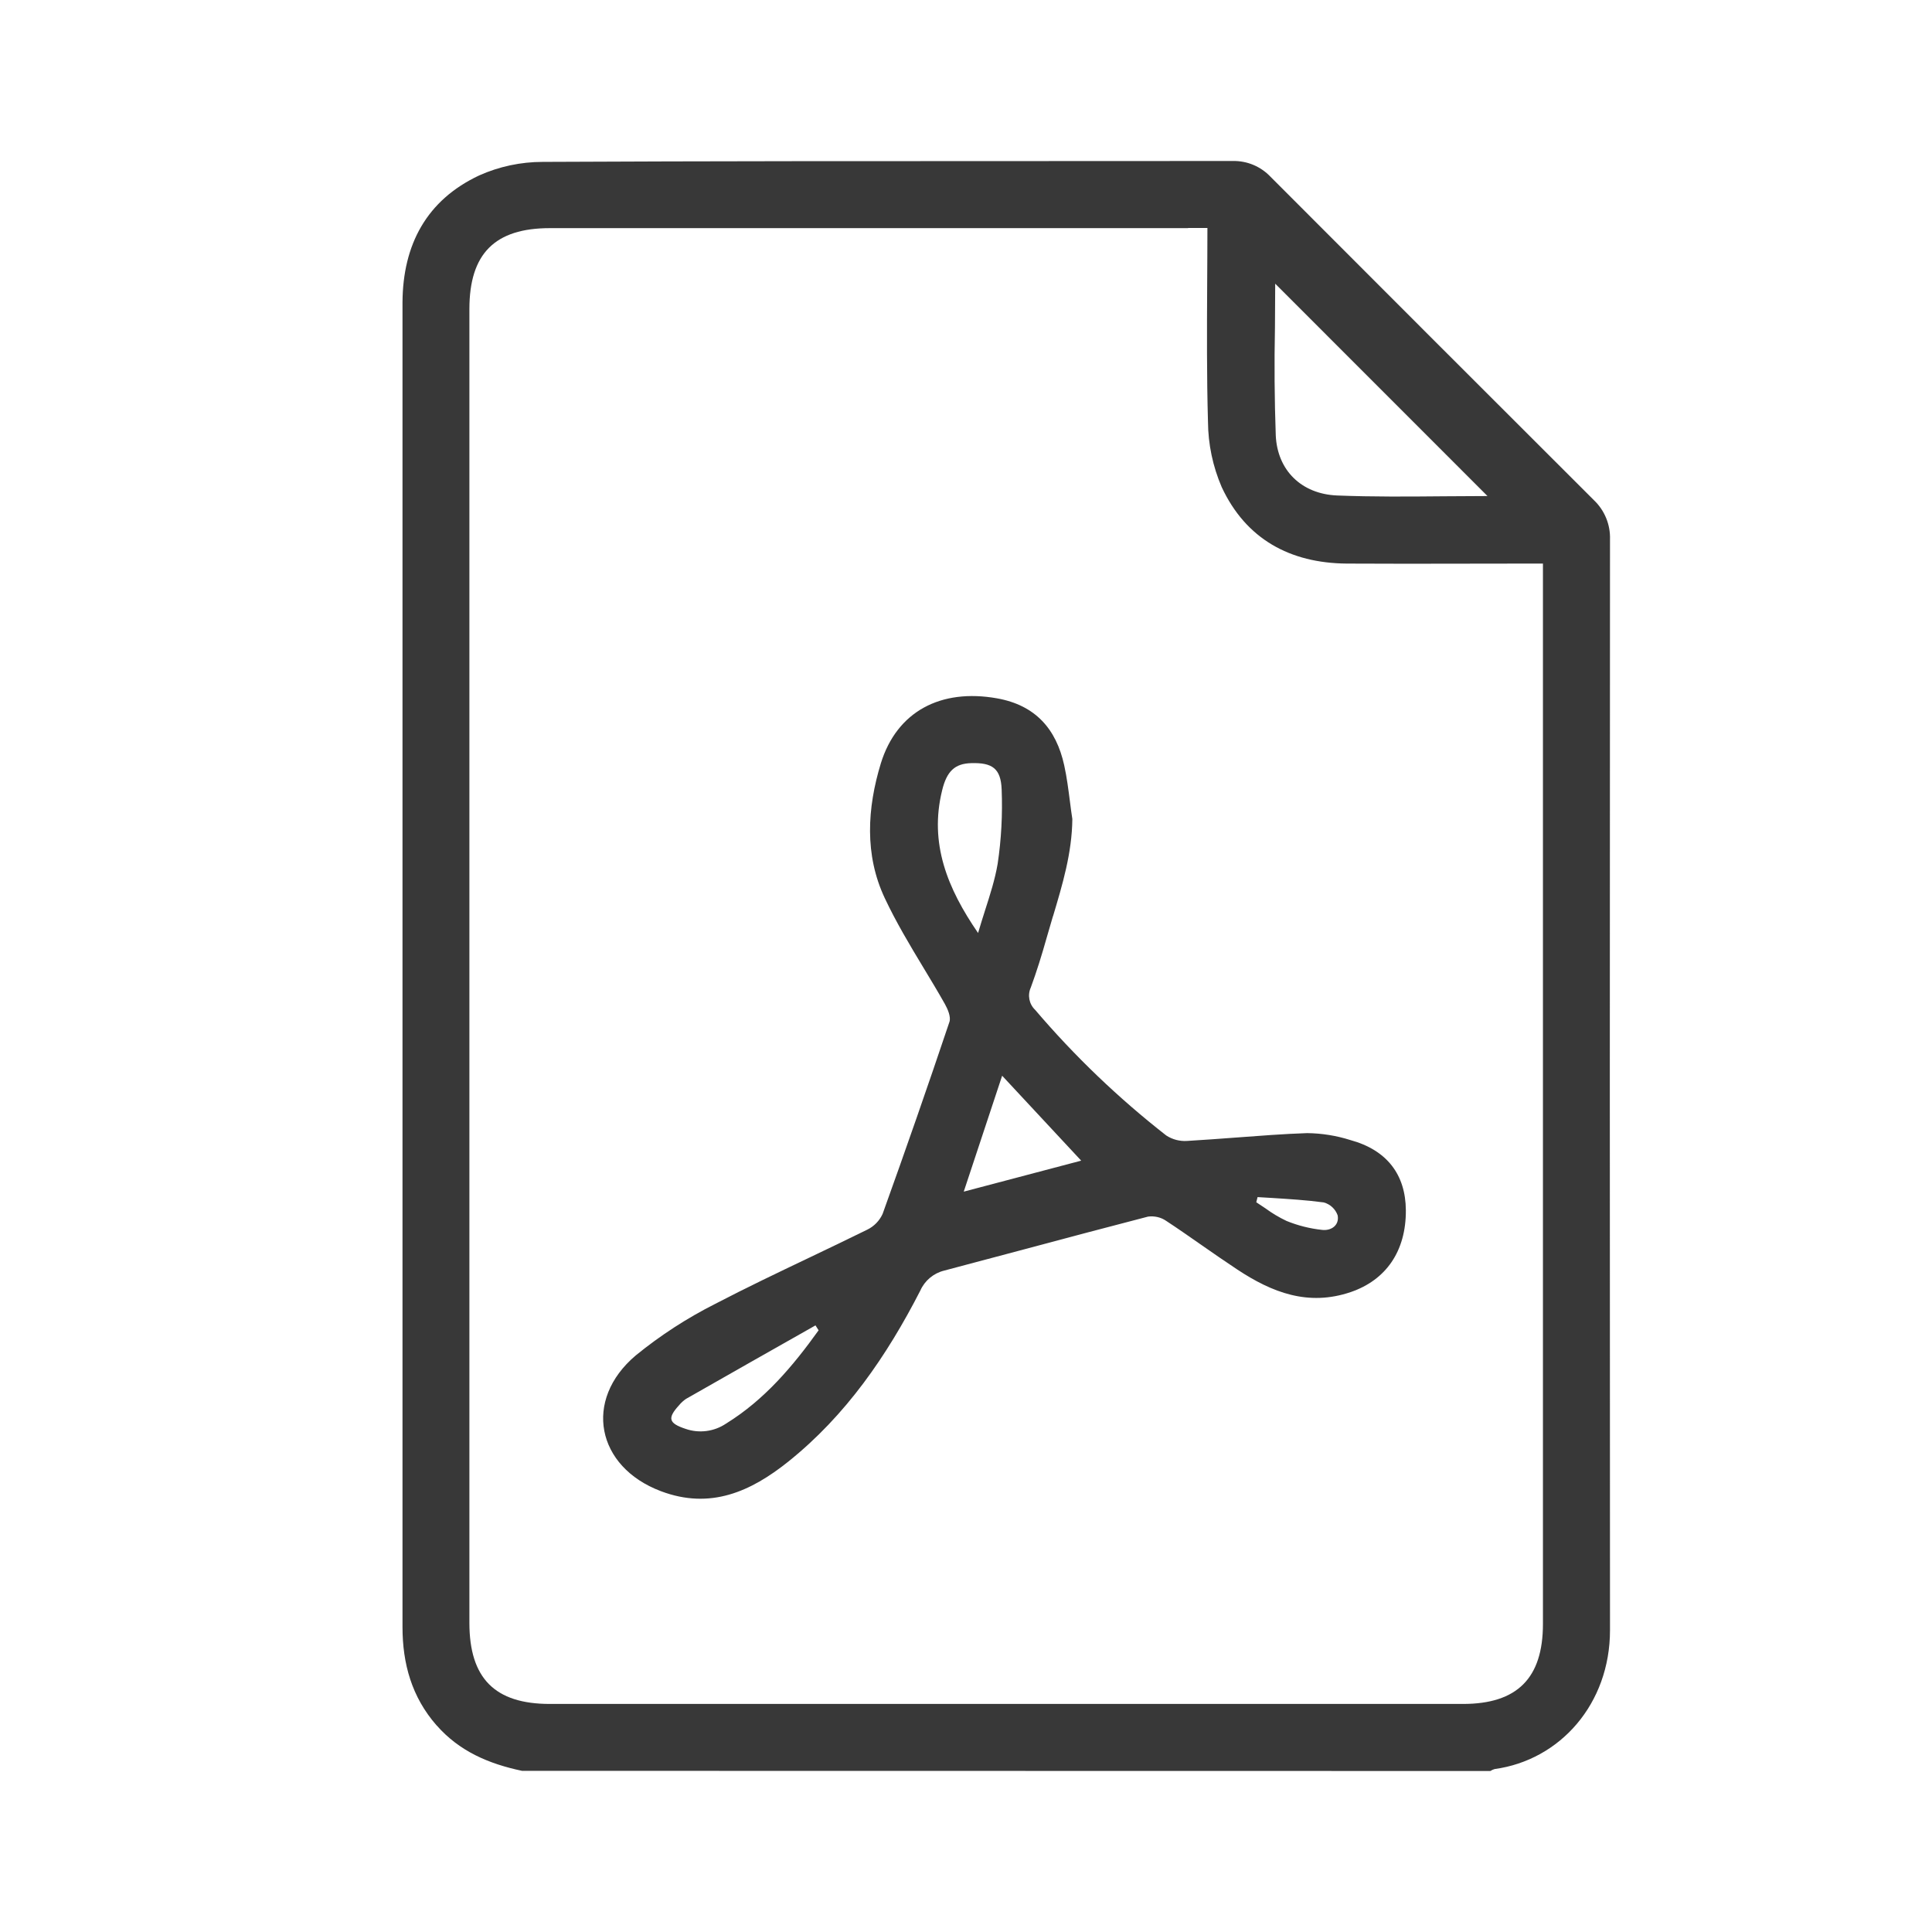
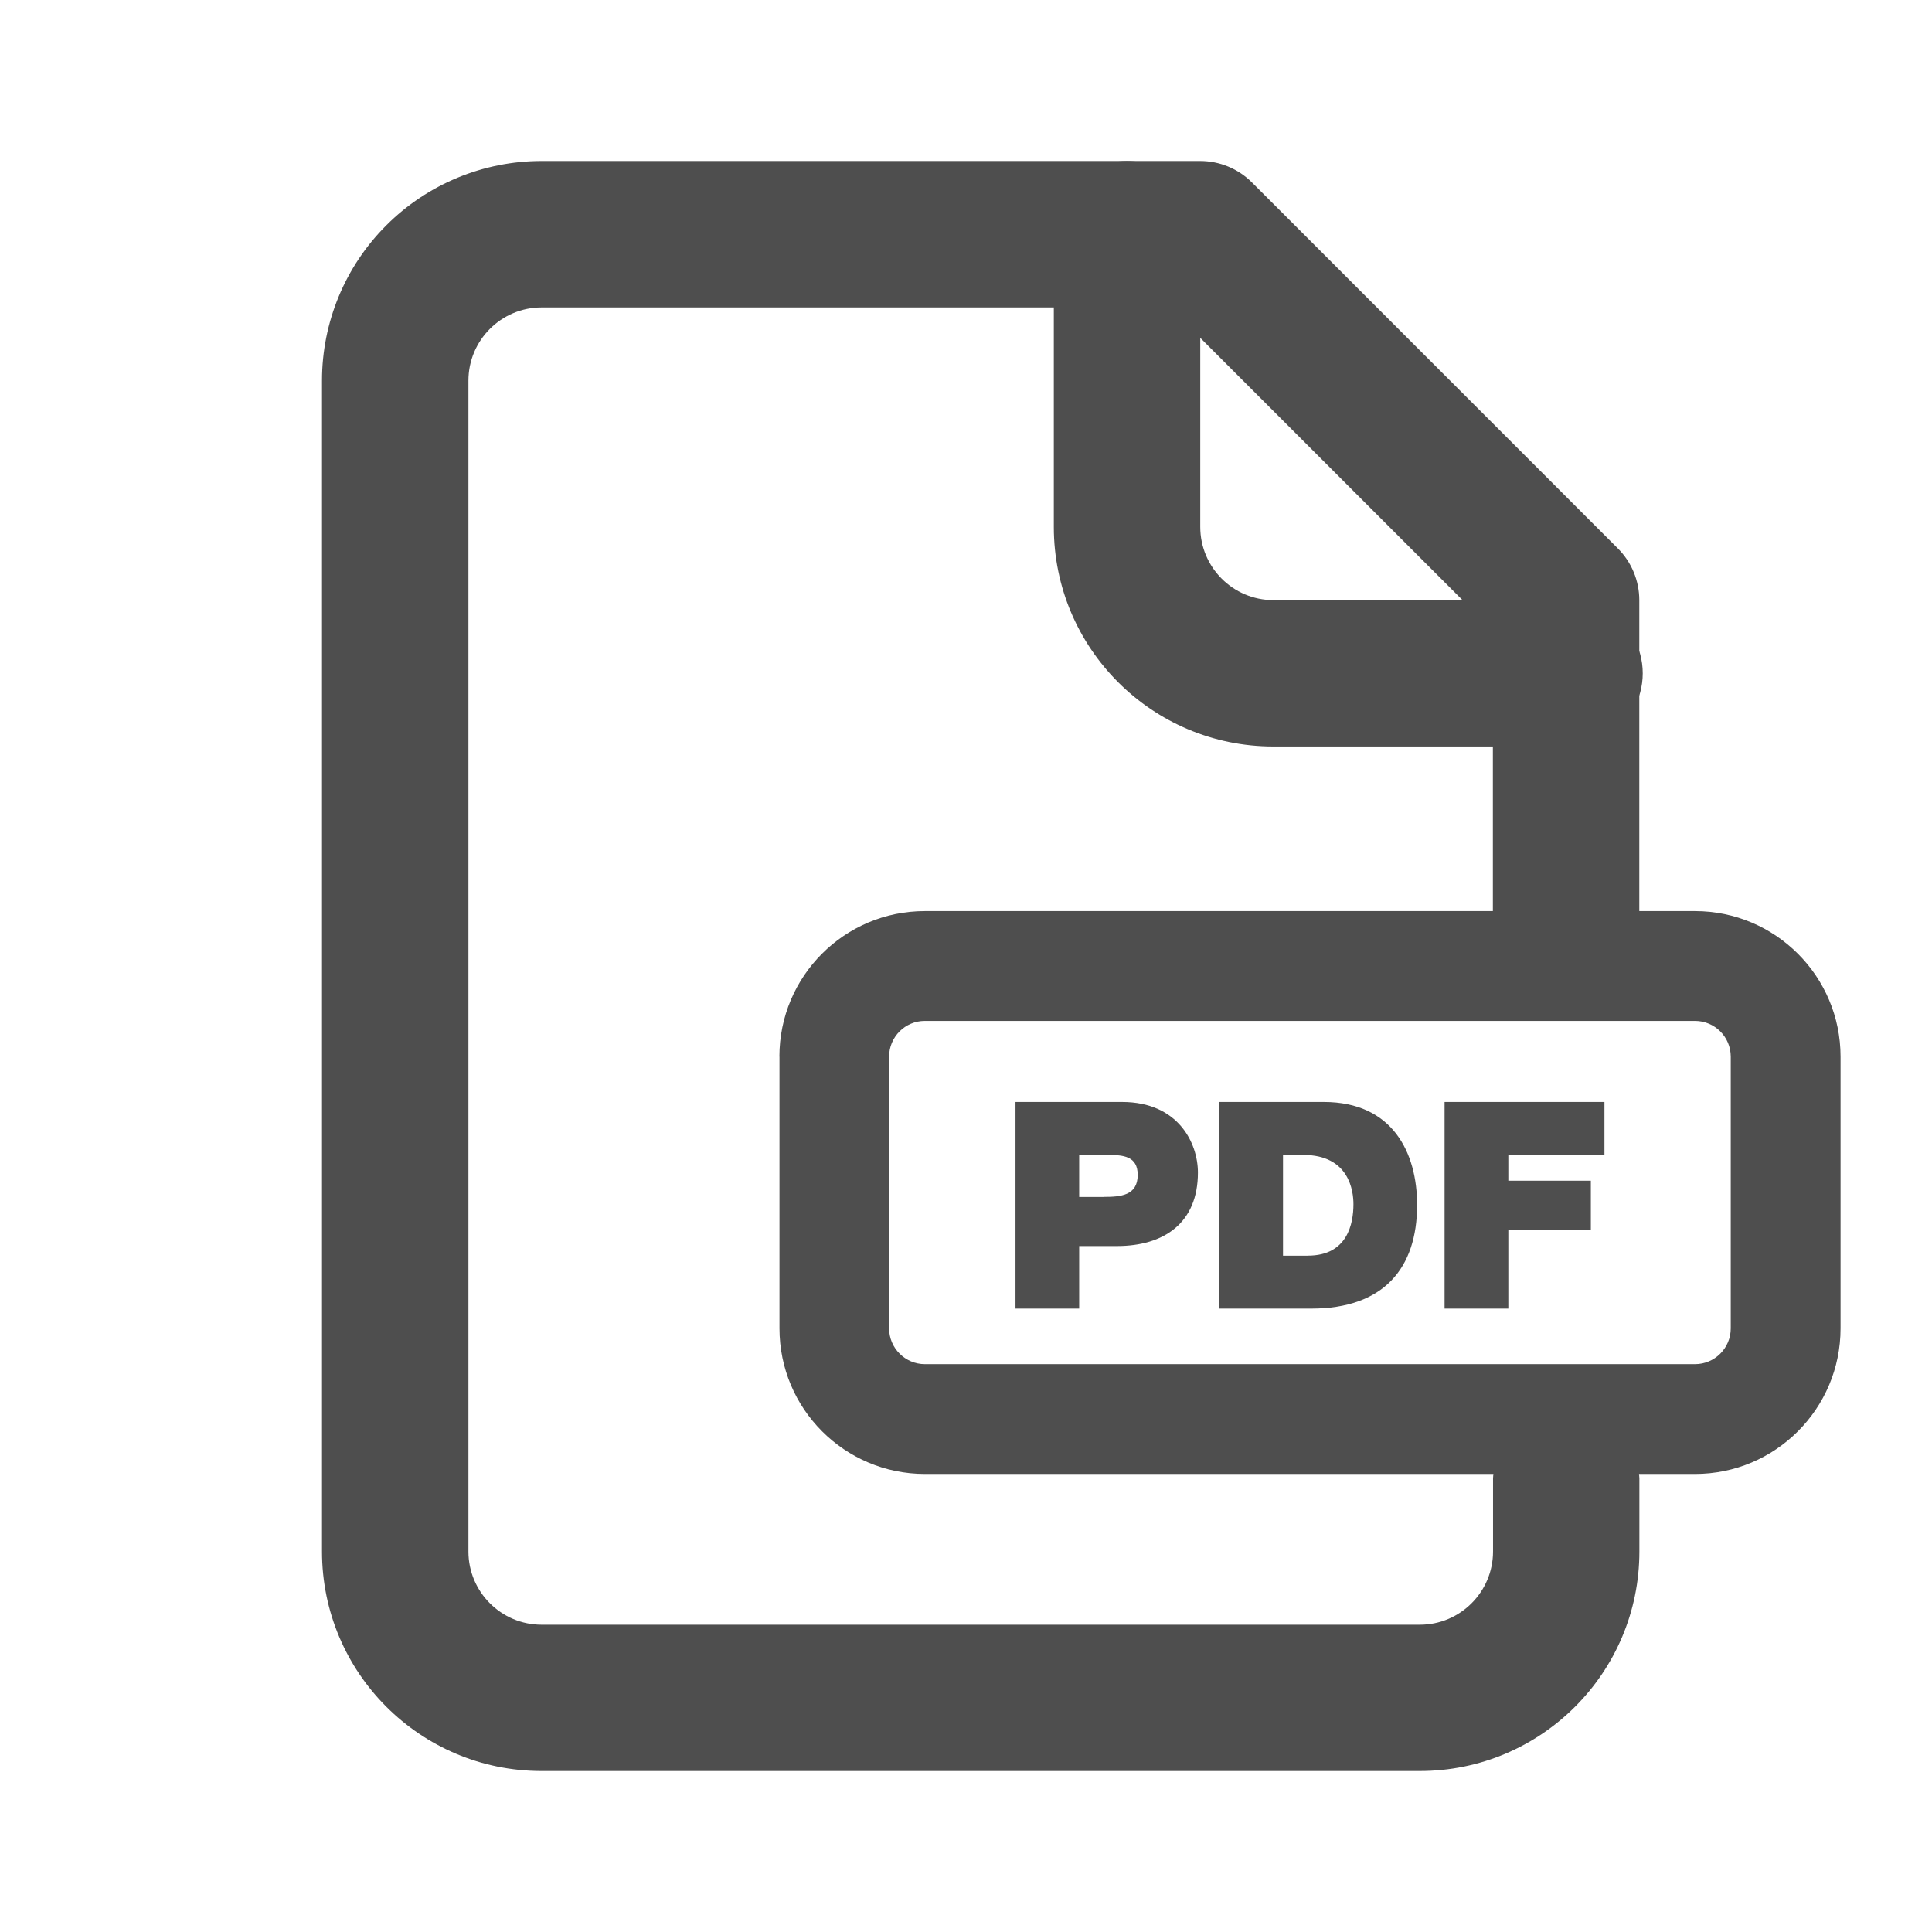
<svg xmlns="http://www.w3.org/2000/svg" fill="none" viewBox="0 0 24 24">
-   <path fill="#383838" fill-rule="evenodd" d="M5.423 21.432c.284.325.653.48 1.062.566L18.514 22a.197.197 0 0 1 .052-.024c.813-.111 1.434-.81 1.434-1.725-.003-4.517-.003-9.033 0-13.549a.645.645 0 0 0-.2-.489c-1.34-1.338-2.68-2.677-4.017-4.017a.627.627 0 0 0-.47-.196l-2.38.001c-2.064 0-4.127 0-6.19.01-.273 0-.542.057-.79.168-.654.307-.948.86-.953 1.574V20.21c0 .458.115.871.423 1.223Zm9.336-18.6h.24c0 .235-.002.466-.003.696-.003.578-.006 1.145.01 1.712.002.279.06.554.17.81.301.646.848.945 1.553.951.49.003.982.002 1.472.001l.734-.001h.232v13.172c0 .674-.32.994-.993.994H6.83c-.683 0-.999-.319-.999-1.008V3.84c0-.689.316-1.006 1-1.006h7.928Zm1.082.692 2.637 2.638-.539.003c-.435.004-.884.008-1.331-.01-.44-.019-.74-.311-.76-.746a24.14 24.14 0 0 1-.01-1.343l.003-.542Zm-2.76 7.858c.117-.392.236-.786.24-1.208-.011-.07-.02-.14-.029-.211-.02-.154-.039-.307-.072-.456-.099-.451-.357-.747-.835-.832-.697-.124-1.243.161-1.443.808-.17.557-.204 1.138.049 1.674.14.298.31.582.481.865.09.149.18.298.265.449.037.066.078.162.057.224-.268.798-.545 1.593-.83 2.385a.405.405 0 0 1-.19.195 68.5 68.5 0 0 1-.723.349c-.39.186-.78.372-1.164.572a5.436 5.436 0 0 0-.99.642c-.656.555-.488 1.384.313 1.686.614.232 1.117.005 1.582-.367.717-.574 1.225-1.315 1.64-2.124a.439.439 0 0 1 .296-.249l1.005-.267c.509-.136 1.018-.272 1.529-.404.08-.01.16.008.226.054.148.097.292.198.437.299.148.103.296.206.446.305.43.284.88.46 1.41.279.434-.149.686-.505.683-1.016-.003-.444-.236-.748-.69-.872a1.845 1.845 0 0 0-.536-.086c-.295.01-.59.033-.884.055-.202.015-.404.03-.606.042a.423.423 0 0 1-.261-.068 11.189 11.189 0 0 1-1.628-1.56.244.244 0 0 1-.054-.278c.074-.201.137-.405.195-.611l.08-.274Zm-.931.208c.028-.096.058-.19.087-.282.063-.196.123-.384.156-.576.046-.306.062-.615.05-.924-.01-.264-.118-.336-.38-.328-.2.006-.302.098-.36.34-.161.657.066 1.216.447 1.77Zm-.178 3.213.477-1.44.982 1.055-1.459.385Zm-1.842 1.661.038.06h.002c-.321.448-.673.865-1.15 1.16a.567.567 0 0 1-.503.066c-.211-.07-.229-.132-.082-.293a.408.408 0 0 1 .086-.079c.535-.305 1.072-.61 1.61-.914Zm5.476-1.53.016-.063h.002l.17.01c.218.014.437.027.65.056a.254.254 0 0 1 .173.161c.023.124-.082.194-.195.18a1.629 1.629 0 0 1-.44-.111 1.595 1.595 0 0 1-.263-.157 3.68 3.68 0 0 0-.113-.075Z" clip-rule="evenodd" />
+   <path fill="#4E4E4E" fill-rule="evenodd" d="M4.799 2.799A2.727 2.727 0 0 1 6.727 2h8.182a.91.91 0 0 1 .643.266l4.545 4.546a.91.91 0 0 1 .267.643v4.09a.91.91 0 0 1-1.819 0V7.832l-4.013-4.013H6.728a.91.91 0 0 0-.909.91v14.545a.91.91 0 0 0 .91.909h10.908a.91.91 0 0 0 .91-.91v-.908a.91.91 0 0 1 1.818 0v.909A2.727 2.727 0 0 1 17.636 22H6.727A2.727 2.727 0 0 1 4 19.273V4.727c0-.723.287-1.417.799-1.928Z" clip-rule="evenodd" />
+   <path fill="#4E4E4E" fill-rule="evenodd" d="M14 2a.91.91 0 0 1 .91.91v3.635a.91.91 0 0 0 .908.91h3.636a.91.91 0 1 1 0 1.818h-3.636a2.727 2.727 0 0 1-2.727-2.728V2.91A.91.91 0 0 1 14 2ZM9.682 13.126c0-.999.809-1.808 1.807-1.808h9.567c.998 0 1.808.81 1.808 1.808v3.376c0 .998-.81 1.808-1.808 1.808H11.49c-.998 0-1.807-.81-1.807-1.808v-3.376Zm1.807-.444a.444.444 0 0 0-.444.444v3.376c0 .245.2.444.444.444h9.567a.444.444 0 0 0 .444-.444v-3.376a.444.444 0 0 0-.444-.444H11.49Z" clip-rule="evenodd" />
+   <path fill="#4E4E4E" d="M13.939 13.689h-1.324v2.567h.791v-.777h.468c.59 0 1.007-.29 1.007-.913 0-.367-.245-.877-.942-.877Zm-.227 1.18h-.306v-.522h.353c.194 0 .374.014.374.248 0 .259-.216.273-.421.273Zm2.733-1.18h-1.298v2.567h1.144c.895 0 1.313-.5 1.313-1.287 0-.647-.302-1.28-1.159-1.28Zm-.197 1.91h-.31v-1.252h.252c.572 0 .623.45.623.611 0 .24-.072.64-.565.64Zm1.697.657h.792v-.978h1.025v-.611h-1.025v-.32h1.194v-.658h-1.986v2.567Z" />
</svg>
